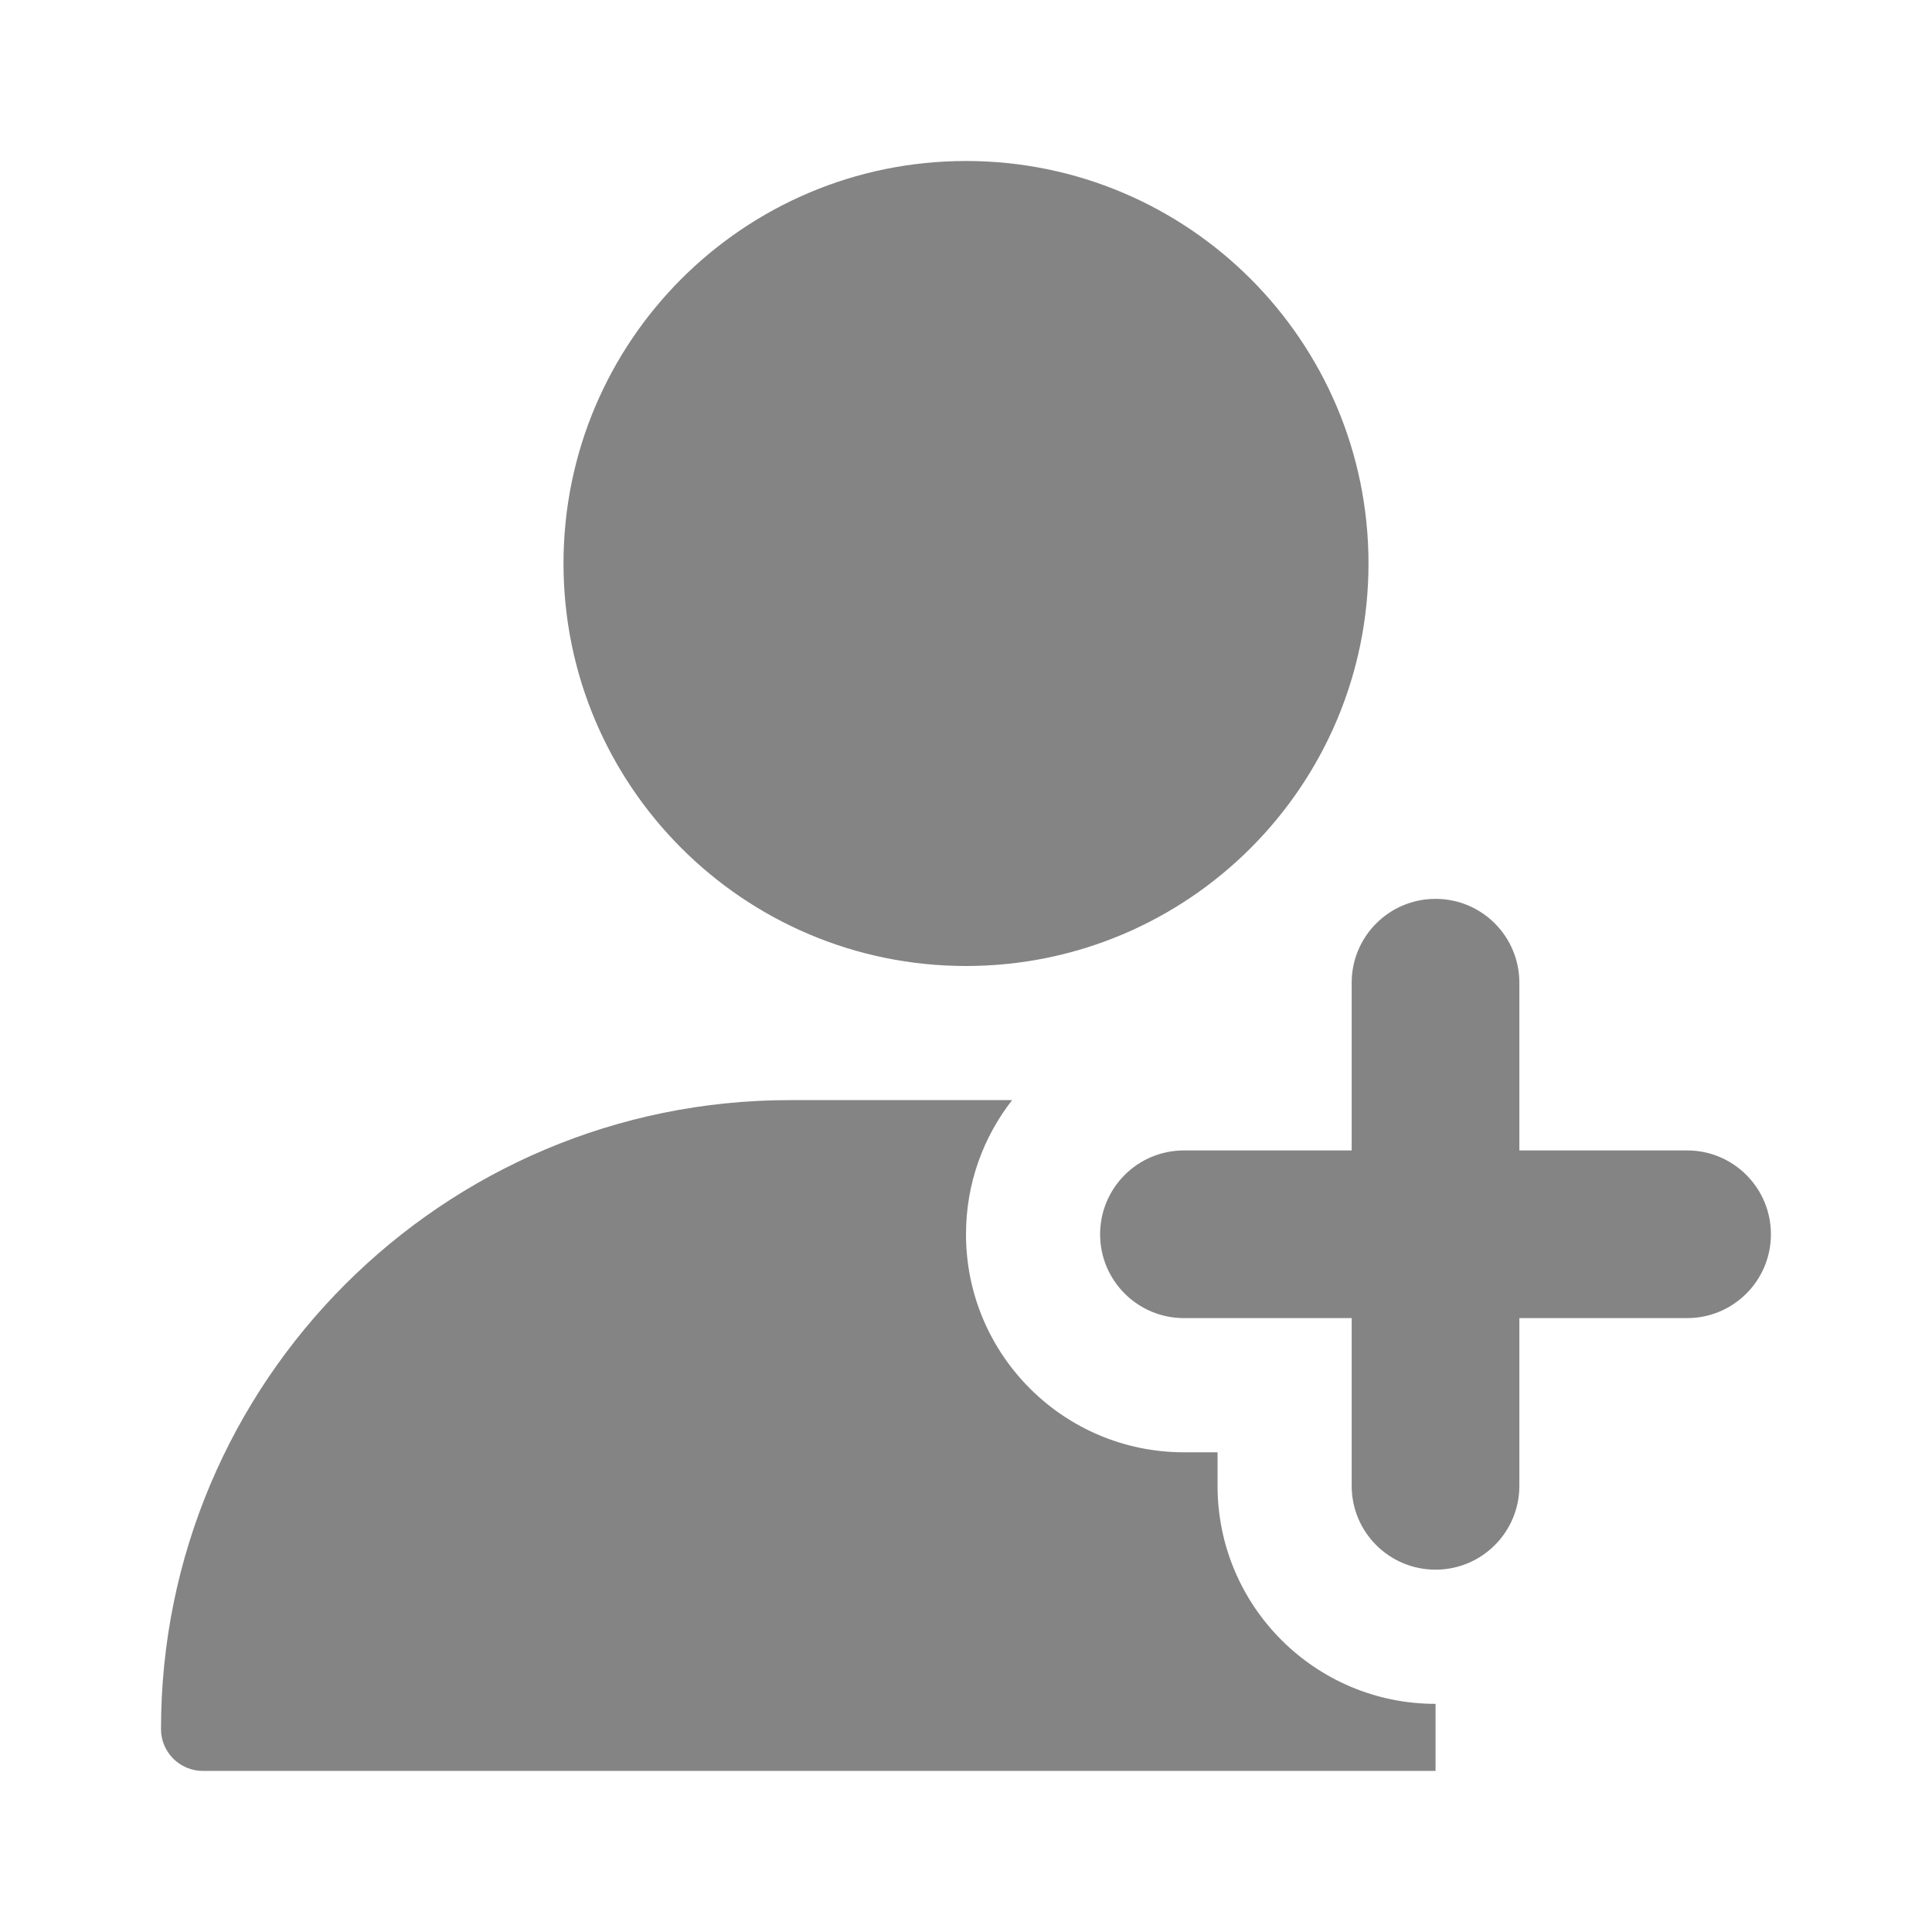
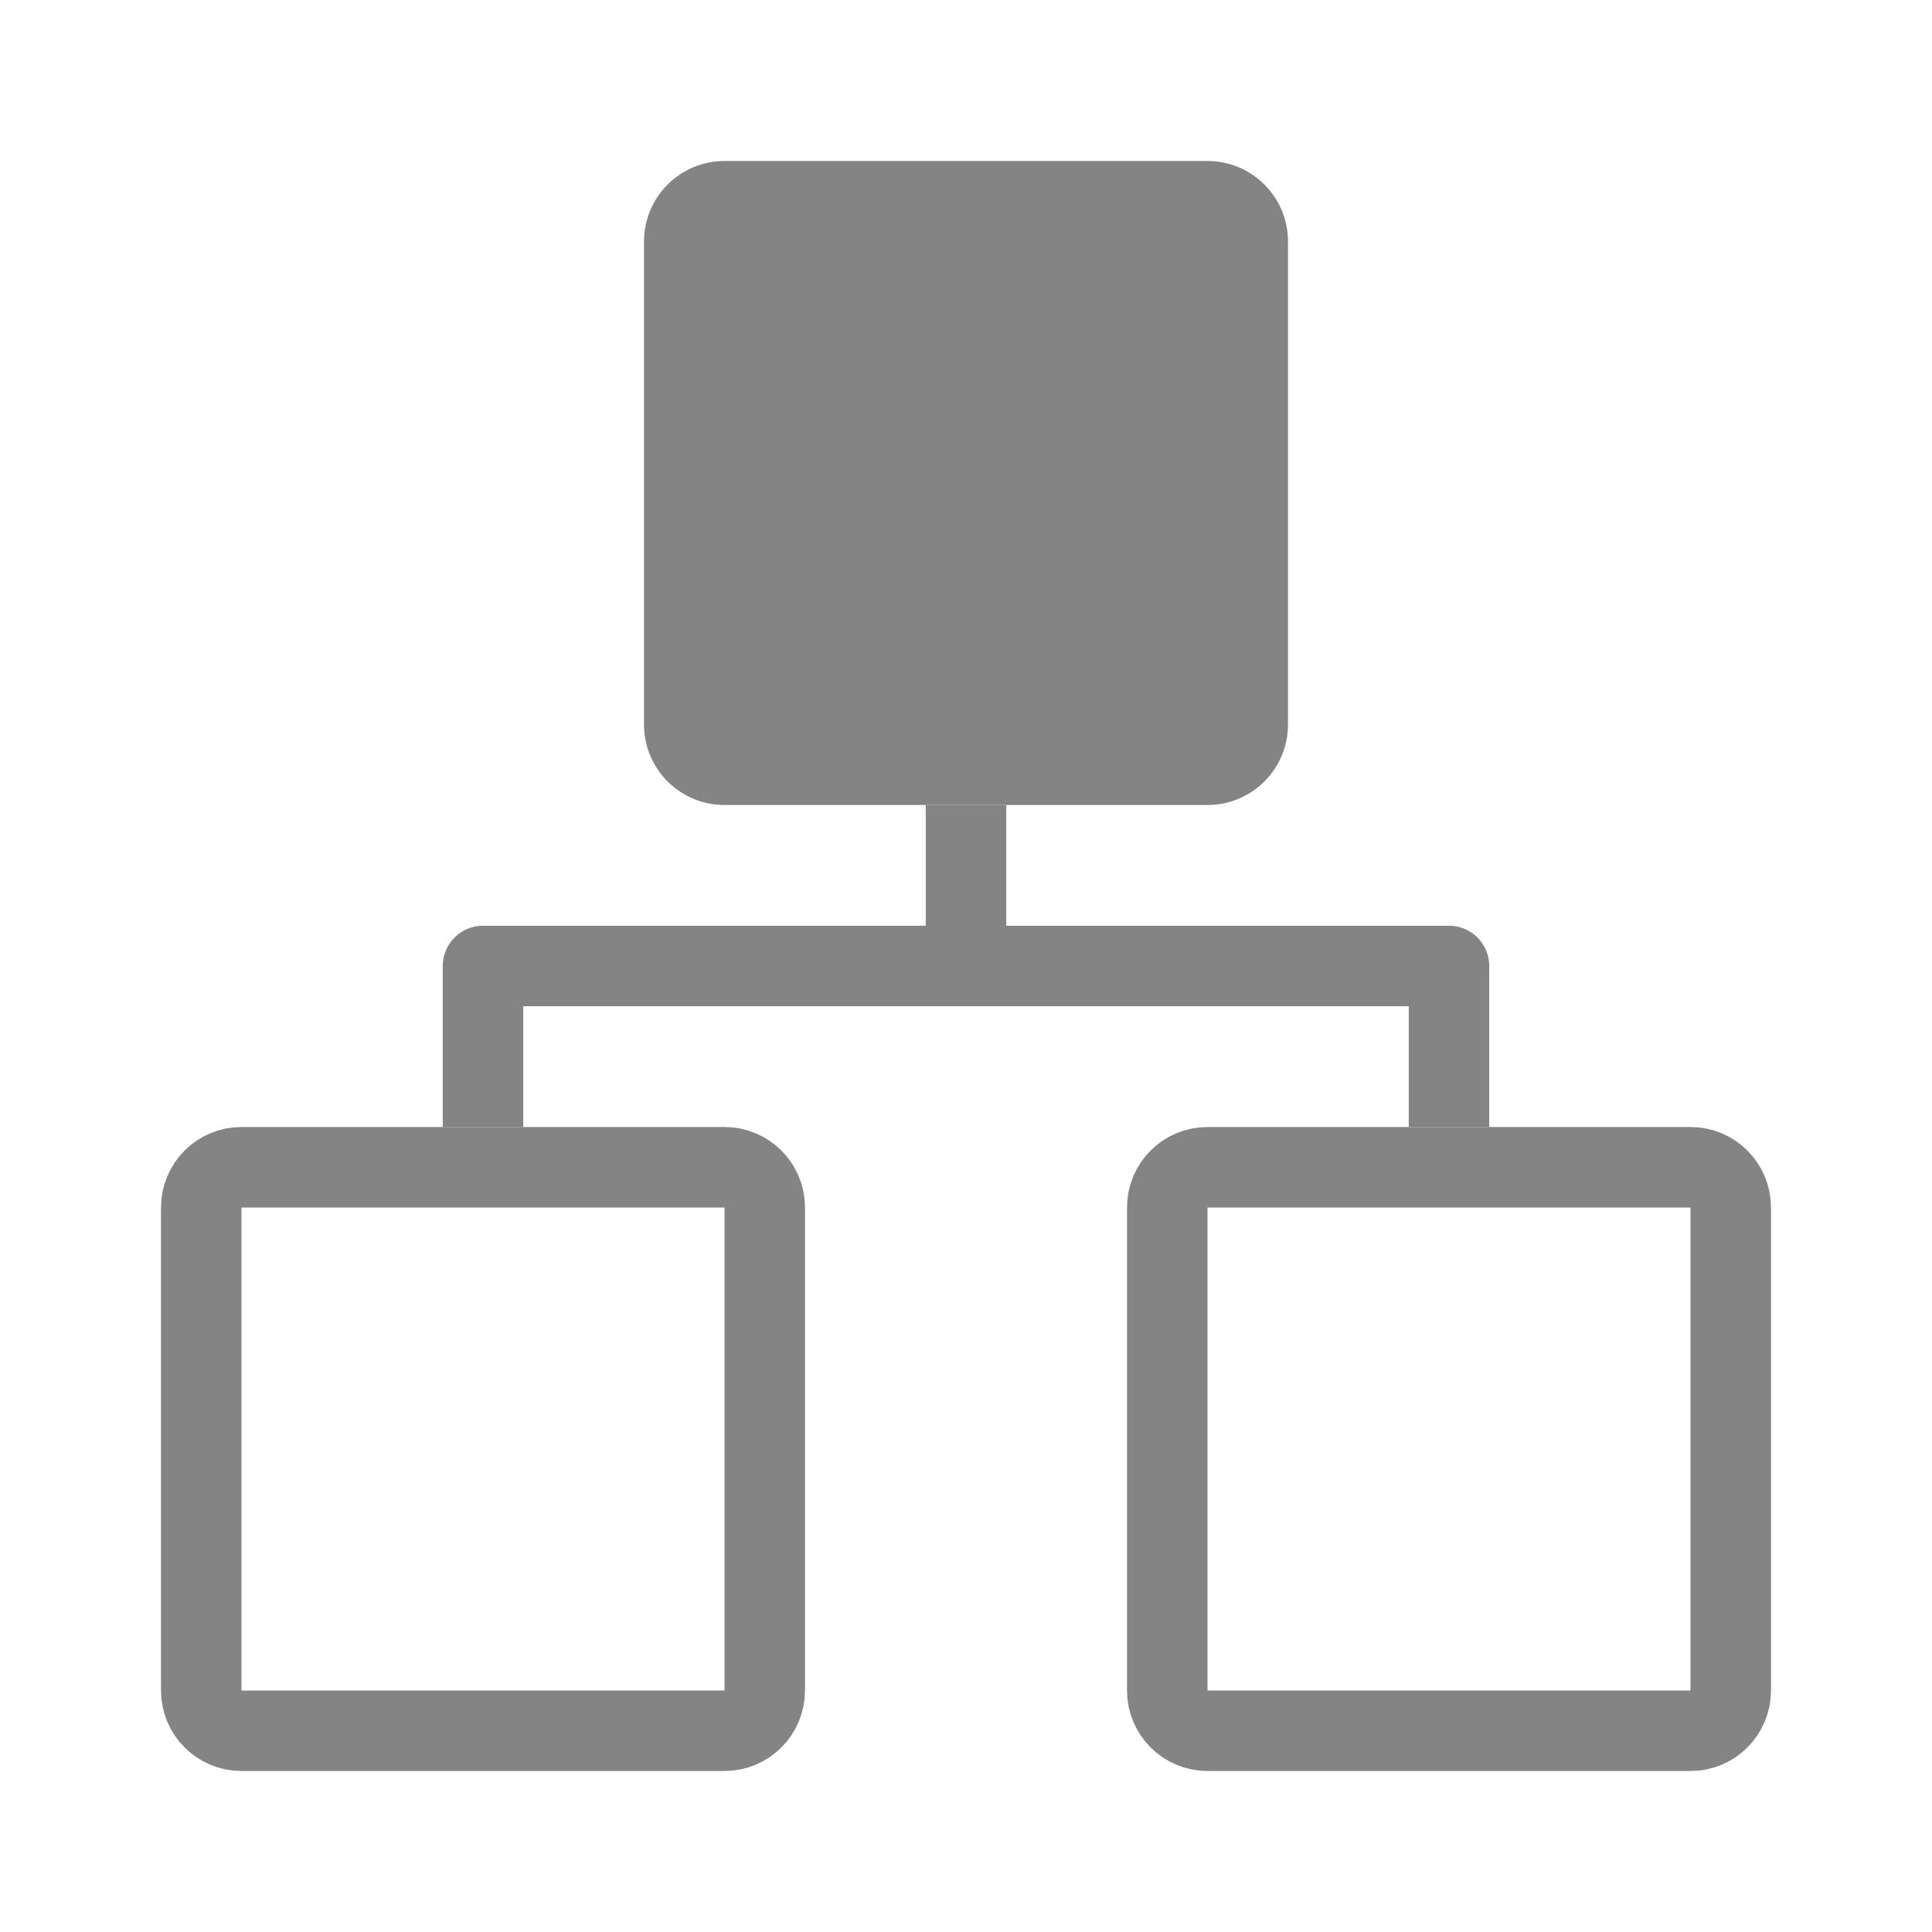
<svg xmlns="http://www.w3.org/2000/svg" width="24" height="24" viewBox="0 0 24 24" fill="none">
-   <circle cx="12" cy="7" r="5" fill="#848484" />
-   <path fill-rule="evenodd" clip-rule="evenodd" d="M18.874 12.208C18.874 11.632 18.408 11.166 17.833 11.166C17.257 11.166 16.791 11.632 16.791 12.208L16.791 14.291H14.708C14.132 14.291 13.666 14.757 13.666 15.333C13.666 15.908 14.132 16.374 14.708 16.374H16.791L16.791 18.458C16.791 19.033 17.257 19.499 17.833 19.499C18.408 19.499 18.874 19.033 18.874 18.458V16.374H20.958C21.533 16.374 21.999 15.908 21.999 15.333C21.999 14.757 21.533 14.291 20.958 14.291H18.874V12.208Z" fill="#848484" />
-   <path d="M12.573 13.666H9.812C5.498 13.666 2 17.164 2 21.479C2 21.766 2.233 21.999 2.521 21.999H17.833V21.166C16.338 21.166 15.125 19.953 15.125 18.458V18.041H14.708C13.213 18.041 12 16.828 12 15.333C12 14.704 12.214 14.126 12.573 13.666Z" fill="#848484" />
+   <rect x="0.5" y="-0.5" width="7" height="7" rx="0.5" transform="matrix(1 0 0 -1 2 21)" stroke="#848484" />
+   <rect width="8" height="8" rx="1" transform="matrix(1 0 0 -1 8 10)" fill="#848484" />
+   <rect x="0.5" y="-0.5" width="7" height="7" rx="0.5" transform="matrix(1 0 0 -1 14 21)" stroke="#848484" />
+   <path d="M6 14V12H12M18 14V12H12M12 12V10" stroke="#848484" stroke-linejoin="round" />
</svg>
